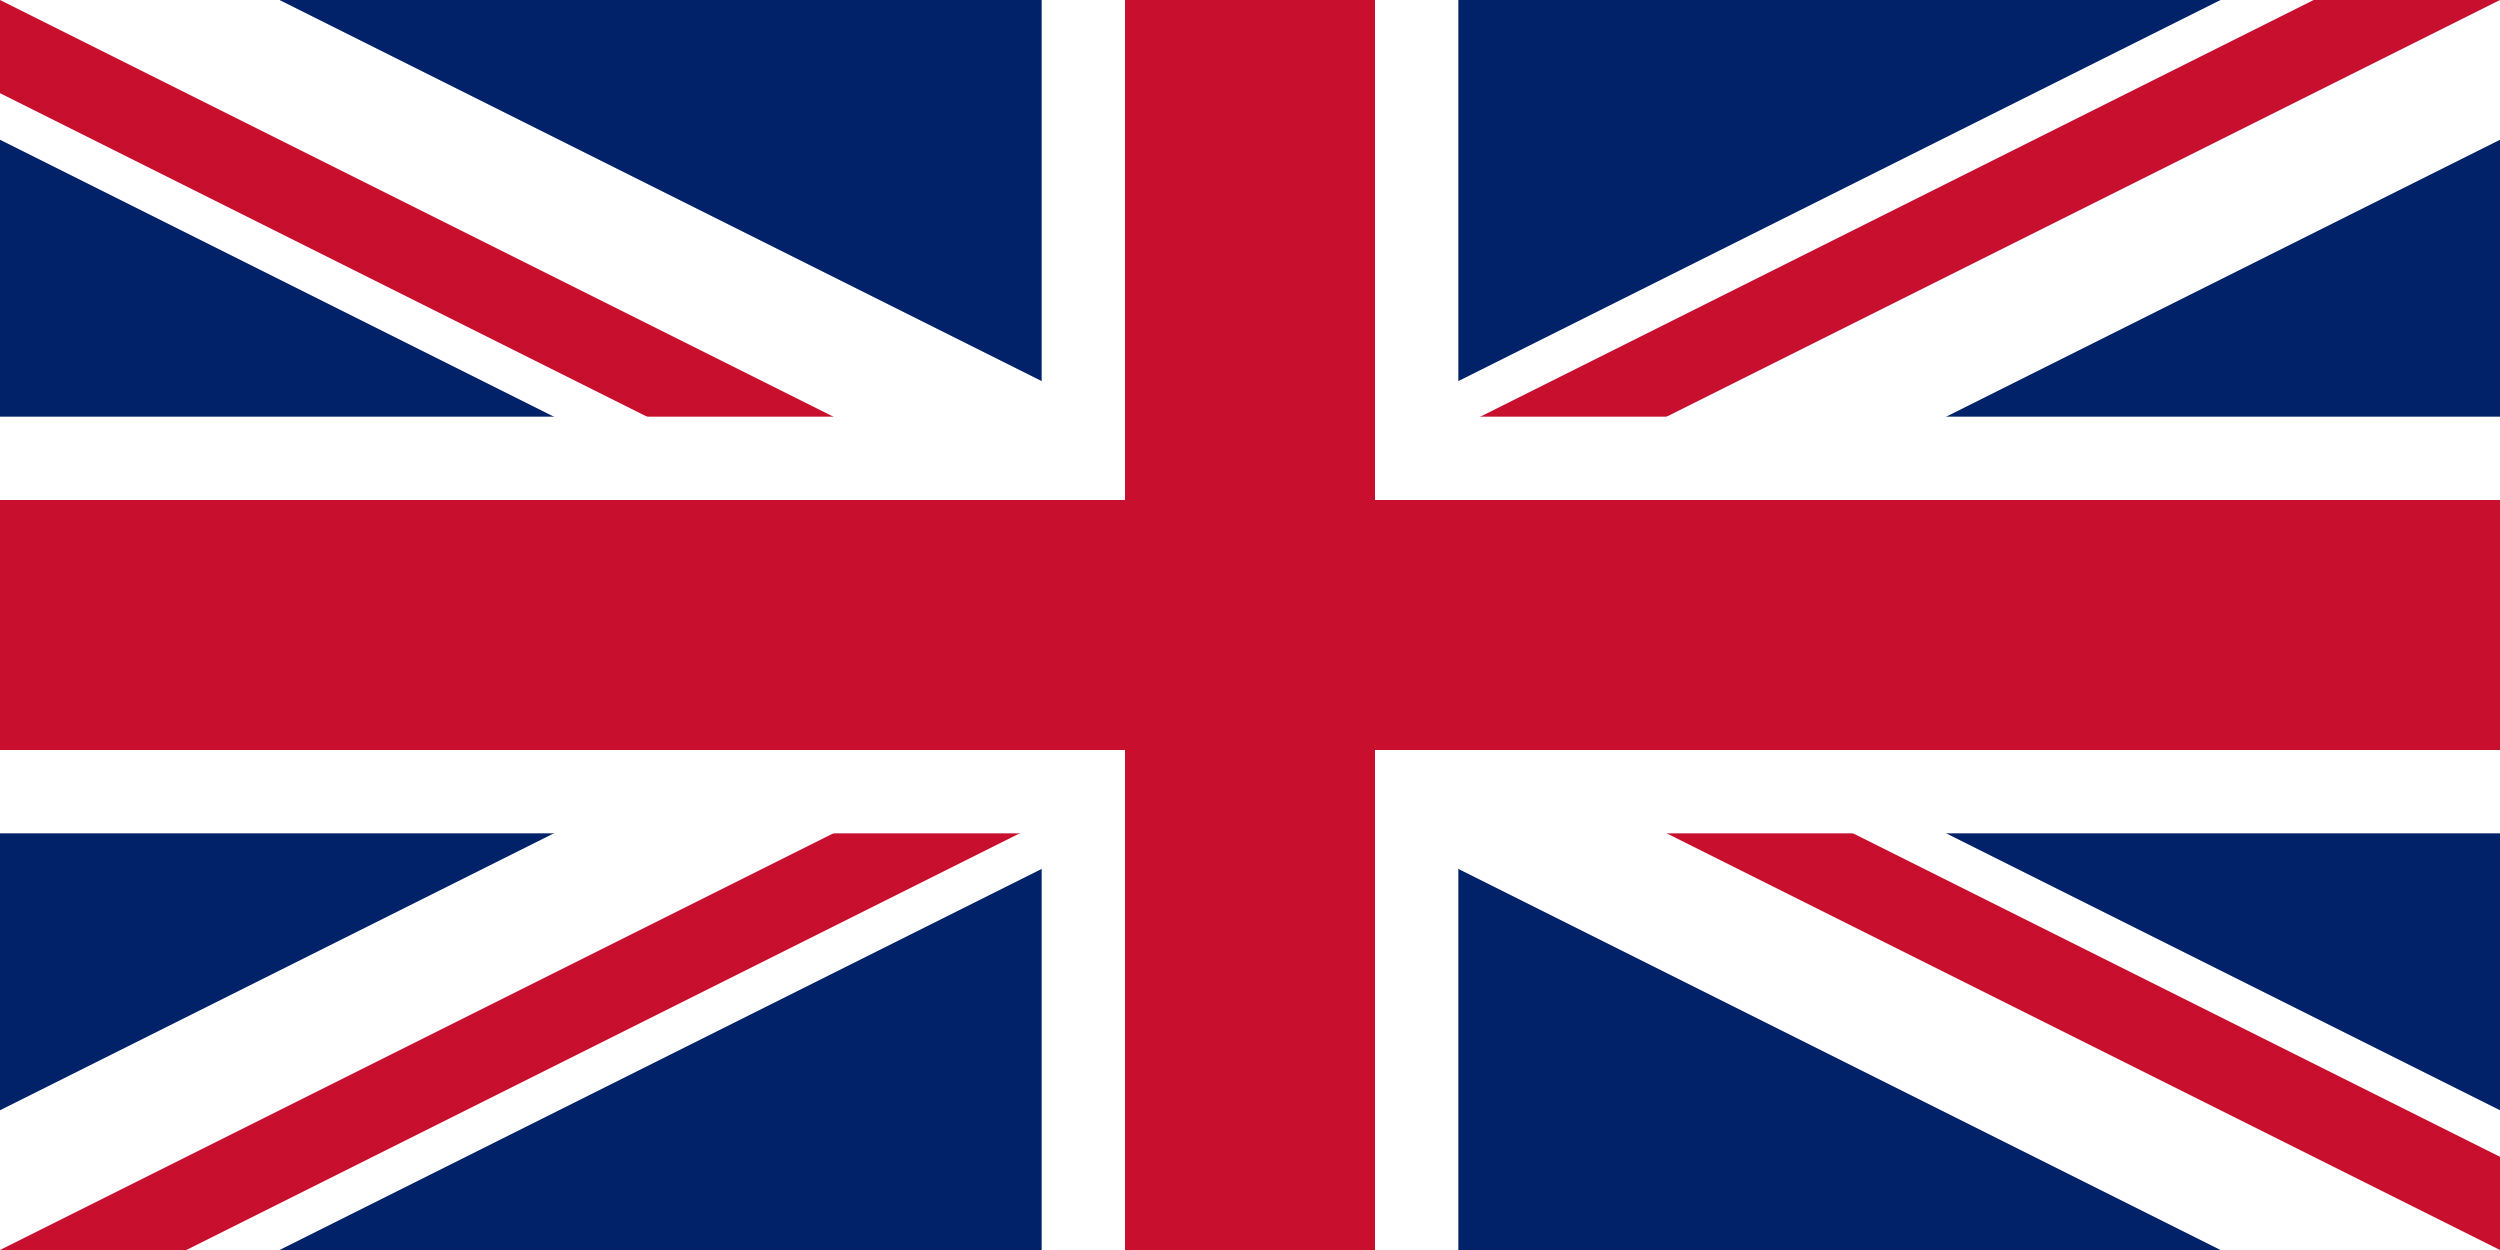
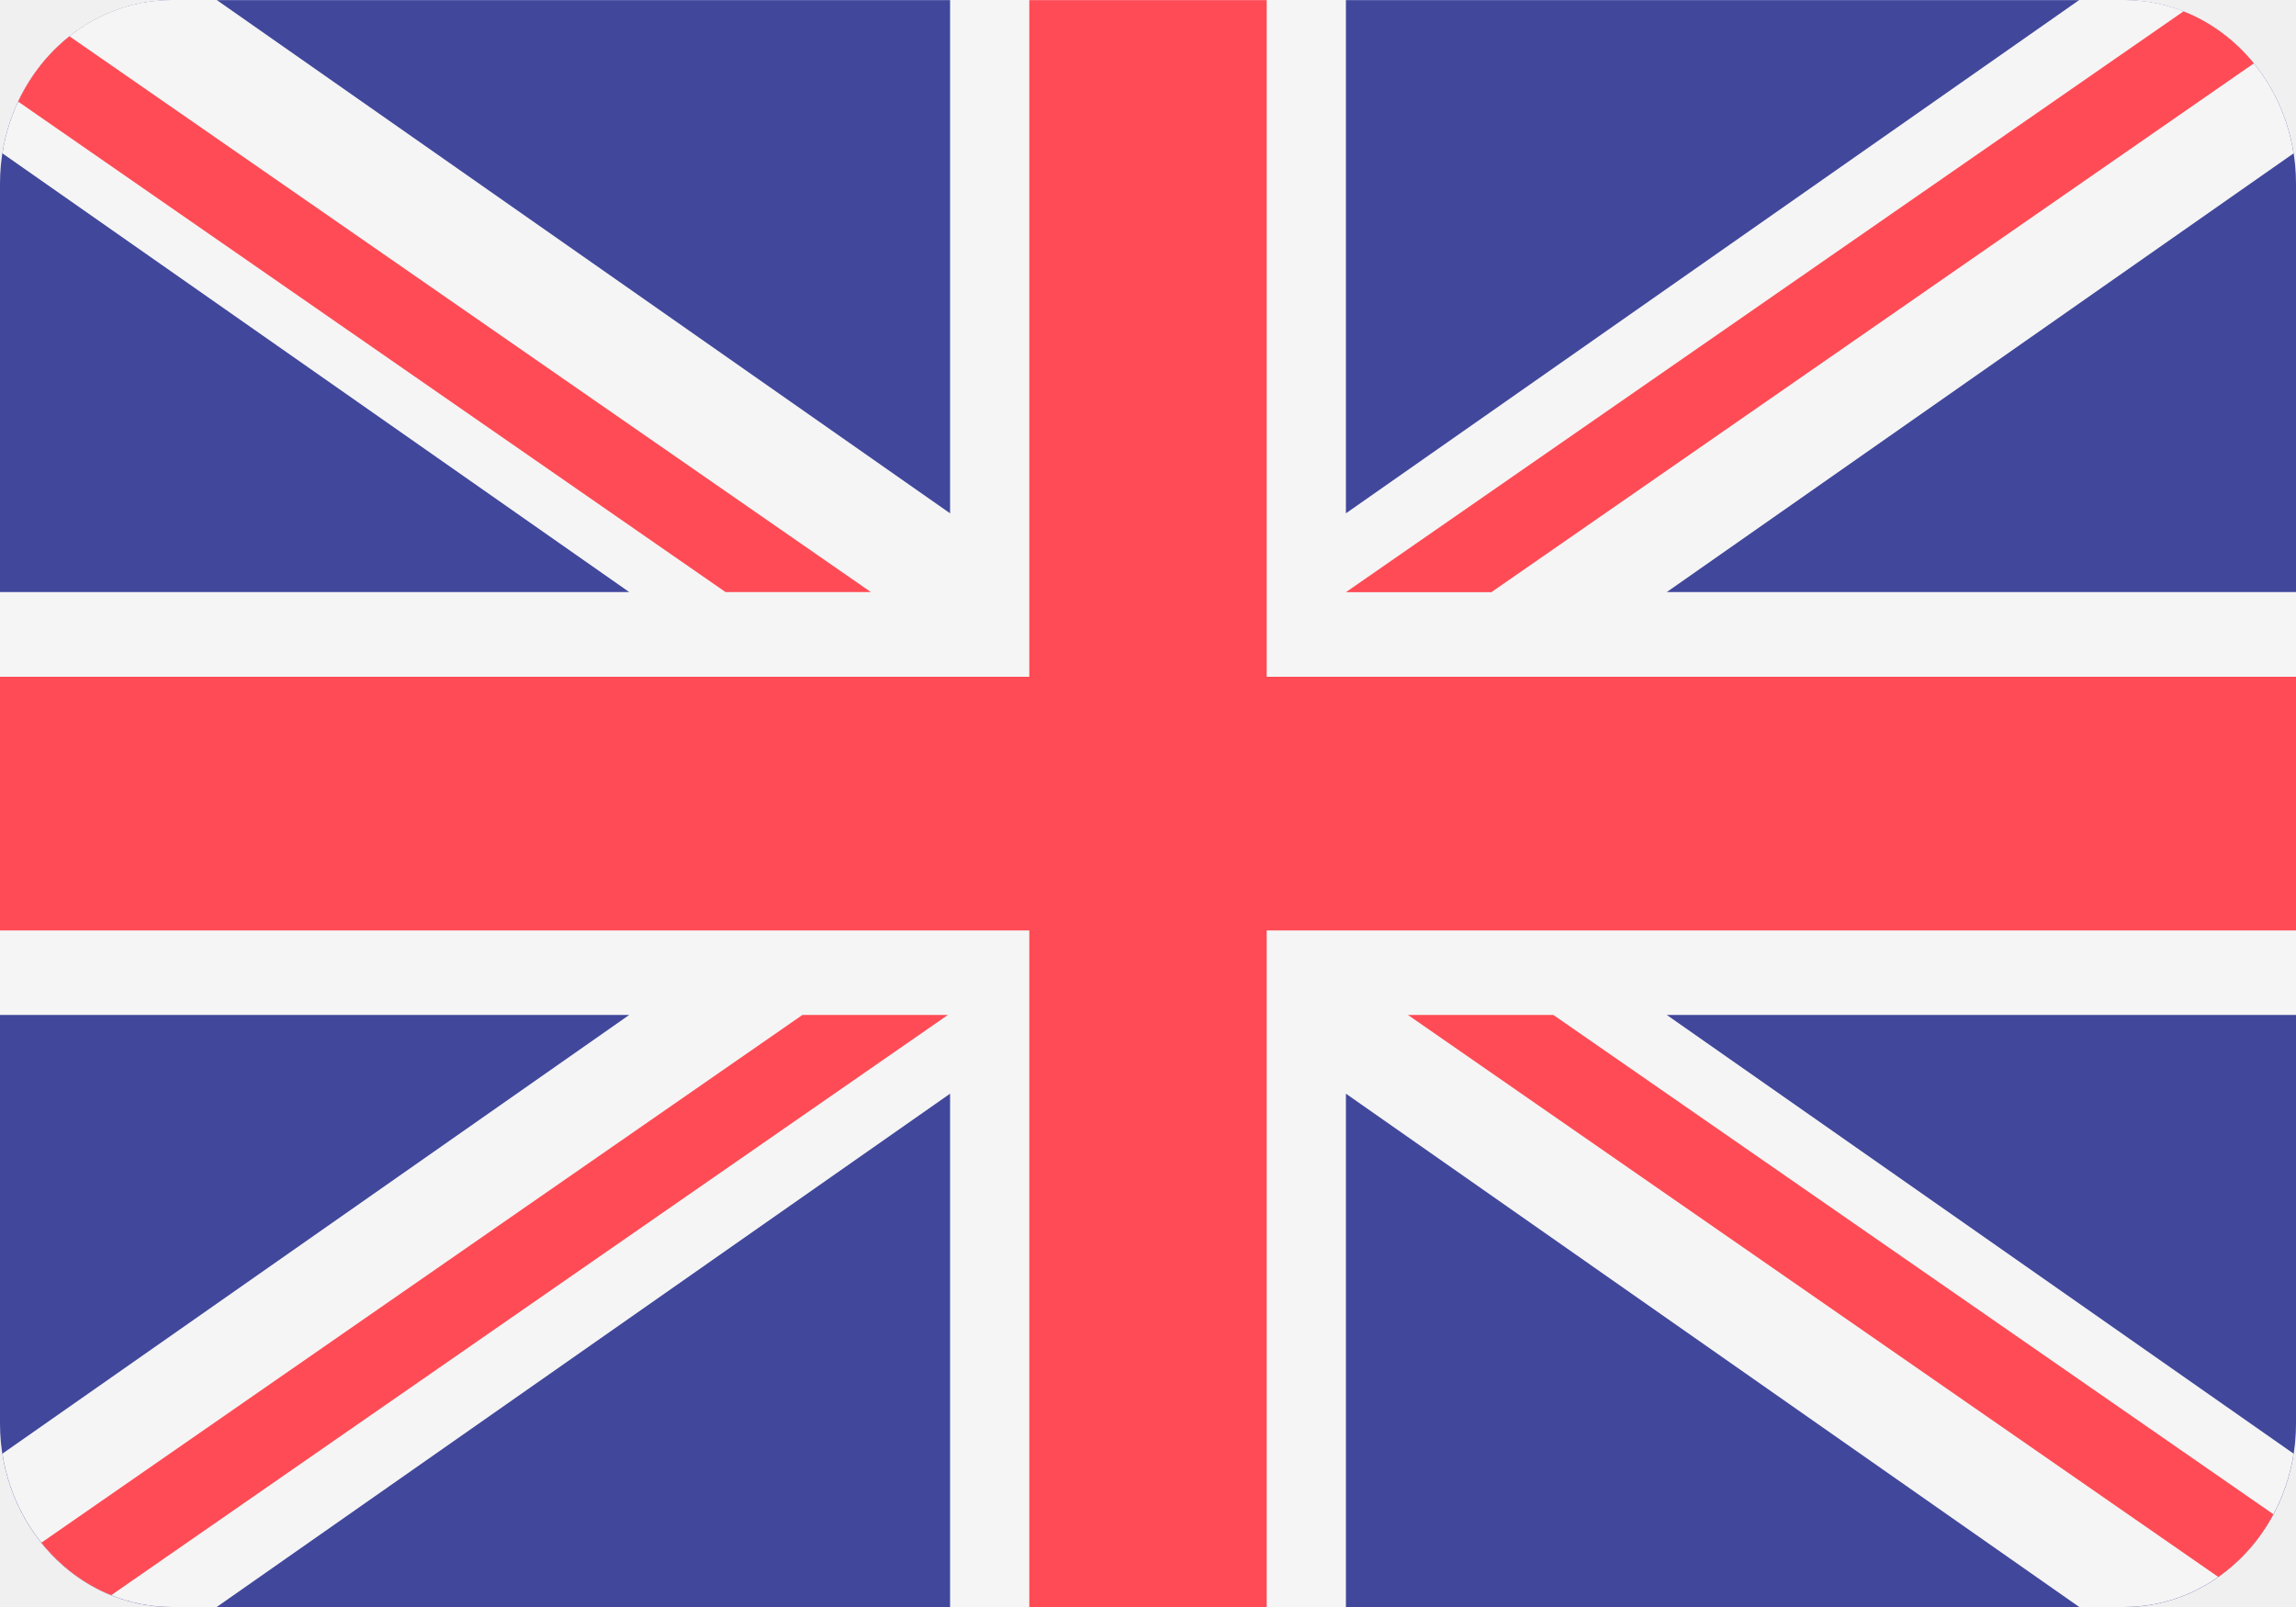
- <svg xmlns="http://www.w3.org/2000/svg" viewBox="0 0 60 30" width="1200" height="600">
-   <clipPath id="s">
-     <path d="M0,0 v30 h60 v-30 z" />
-   </clipPath>
-   <clipPath id="t">
-     <path d="M30,15 h30 v15 z v15 h-30 z h-30 v-15 z v-15 h30 z" />
-   </clipPath>
-   <g clip-path="url(#s)">
-     <path d="M0,0 v30 h60 v-30 z" fill="#012169" />
-     <path d="M0,0 L60,30 M60,0 L0,30" stroke="#fff" stroke-width="6" />
-     <path d="M0,0 L60,30 M60,0 L0,30" clip-path="url(#t)" stroke="#C8102E" stroke-width="4" />
-     <path d="M30,0 v30 M0,15 h60" stroke="#fff" stroke-width="10" />
-     <path d="M30,0 v30 M0,15 h60" stroke="#C8102E" stroke-width="6" />
-   </g>
+ <svg xmlns="http://www.w3.org/2000/svg" width="20" height="14" viewBox="0 0 20 14" fill="none">
+   <path d="M18.502 0.001H1.498C0.671 0.001 0 0.717 0 1.601V12.401C0 13.284 0.671 14.001 1.498 14.001H18.502C19.329 14.001 20 13.284 20 12.401V1.601C20 0.717 19.329 0.001 18.502 0.001Z" fill="#41479B" />
+   <path d="M19.979 1.336C19.861 0.578 19.245 0 18.502 0H18.112L11.724 4.472V4.17121e-05H8.276V4.472L1.888 4.17121e-05H1.498C0.755 4.17121e-05 0.139 0.578 0.021 1.336L5.481 5.158H0V8.842H5.481L0.021 12.664C0.139 13.422 0.755 14 1.498 14H1.888L8.276 9.528V14H11.724V9.528L18.112 14H18.502C19.245 14 19.861 13.422 19.979 12.664L14.519 8.842H20V5.158H14.519L19.979 1.336Z" fill="#F5F5F5" />
+   <path d="M11.034 0.001H8.966V5.896H0V8.106H8.966V14.001H11.034V8.106H20V5.896H11.034V0.001Z" fill="#FF4B55" />
+   <path d="M0.969 13.897L8.257 8.842H6.99L0.36 13.44C0.523 13.642 0.731 13.801 0.969 13.897Z" fill="#FF4B55" />
+   <path d="M13.531 8.842H12.264L19.323 13.738C19.521 13.599 19.686 13.412 19.803 13.192L13.531 8.842Z" fill="#FF4B55" />
+   <path d="M0.158 0.885L6.32 5.158H7.586L0.605 0.316C0.417 0.465 0.264 0.66 0.158 0.885Z" fill="#FF4B55" />
+   <path d="M12.991 5.159L19.633 0.552C19.469 0.351 19.259 0.193 19.02 0.099L11.724 5.159H12.991Z" fill="#FF4B55" />
</svg>
